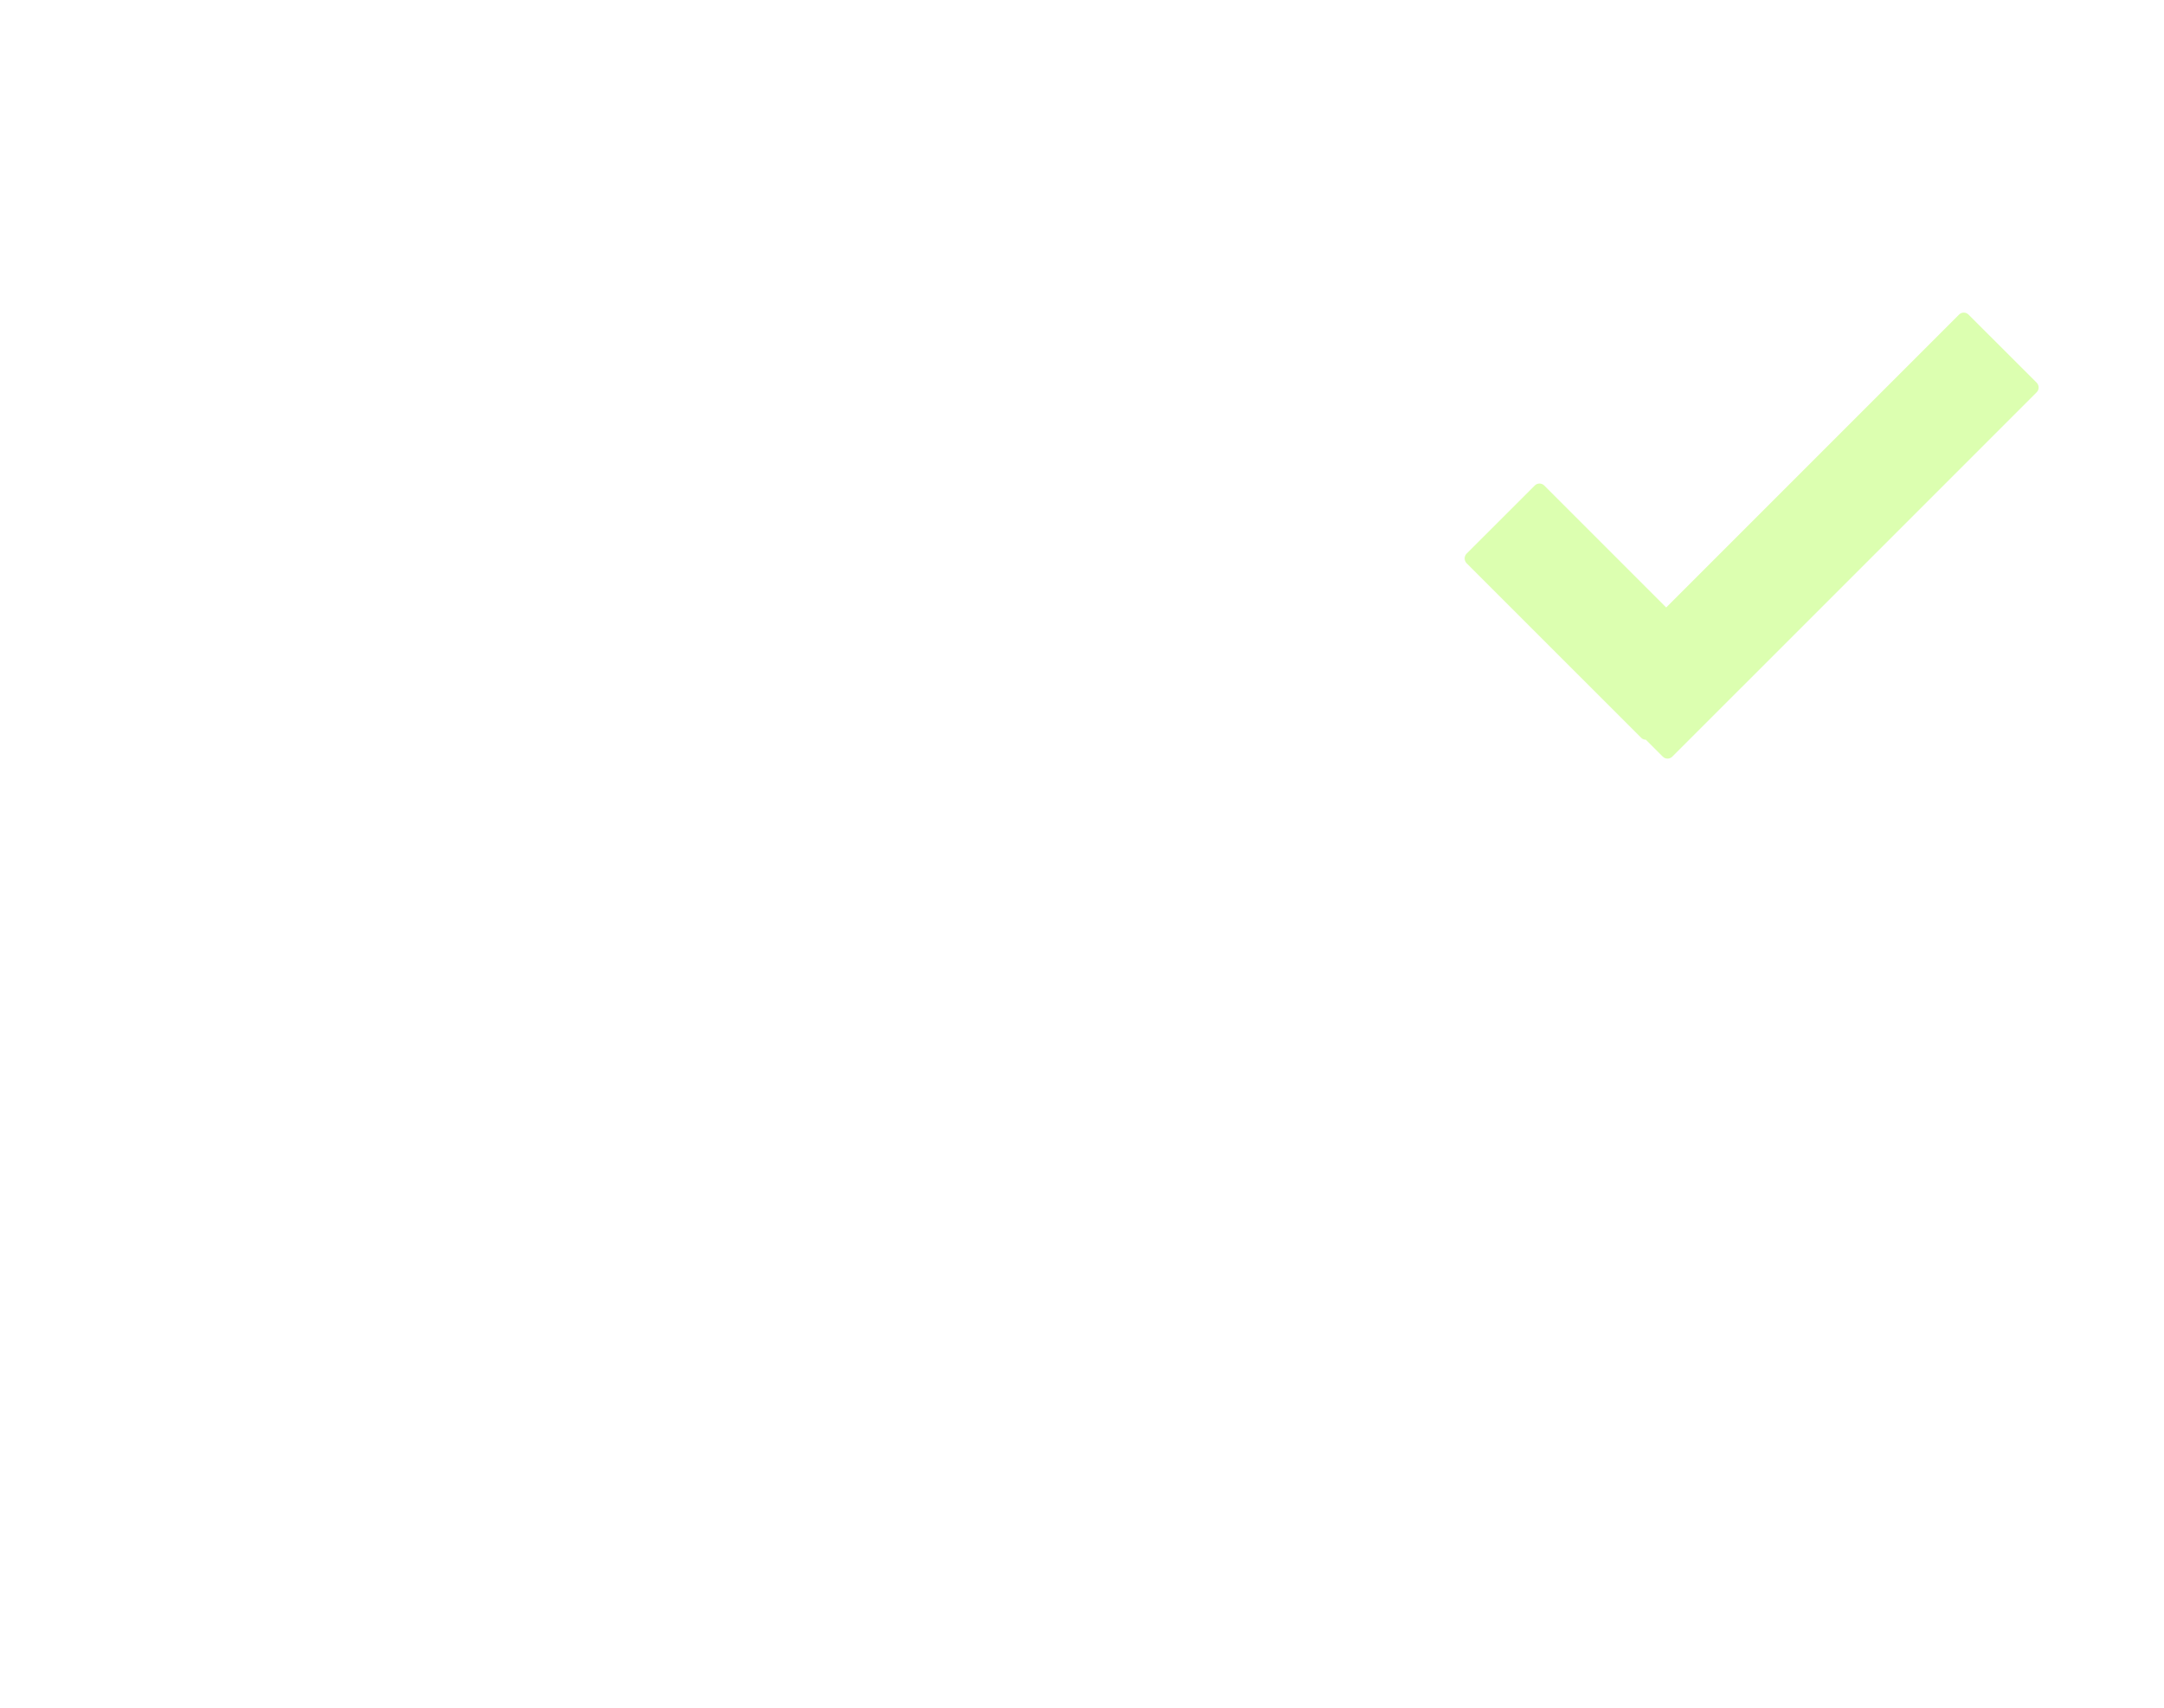
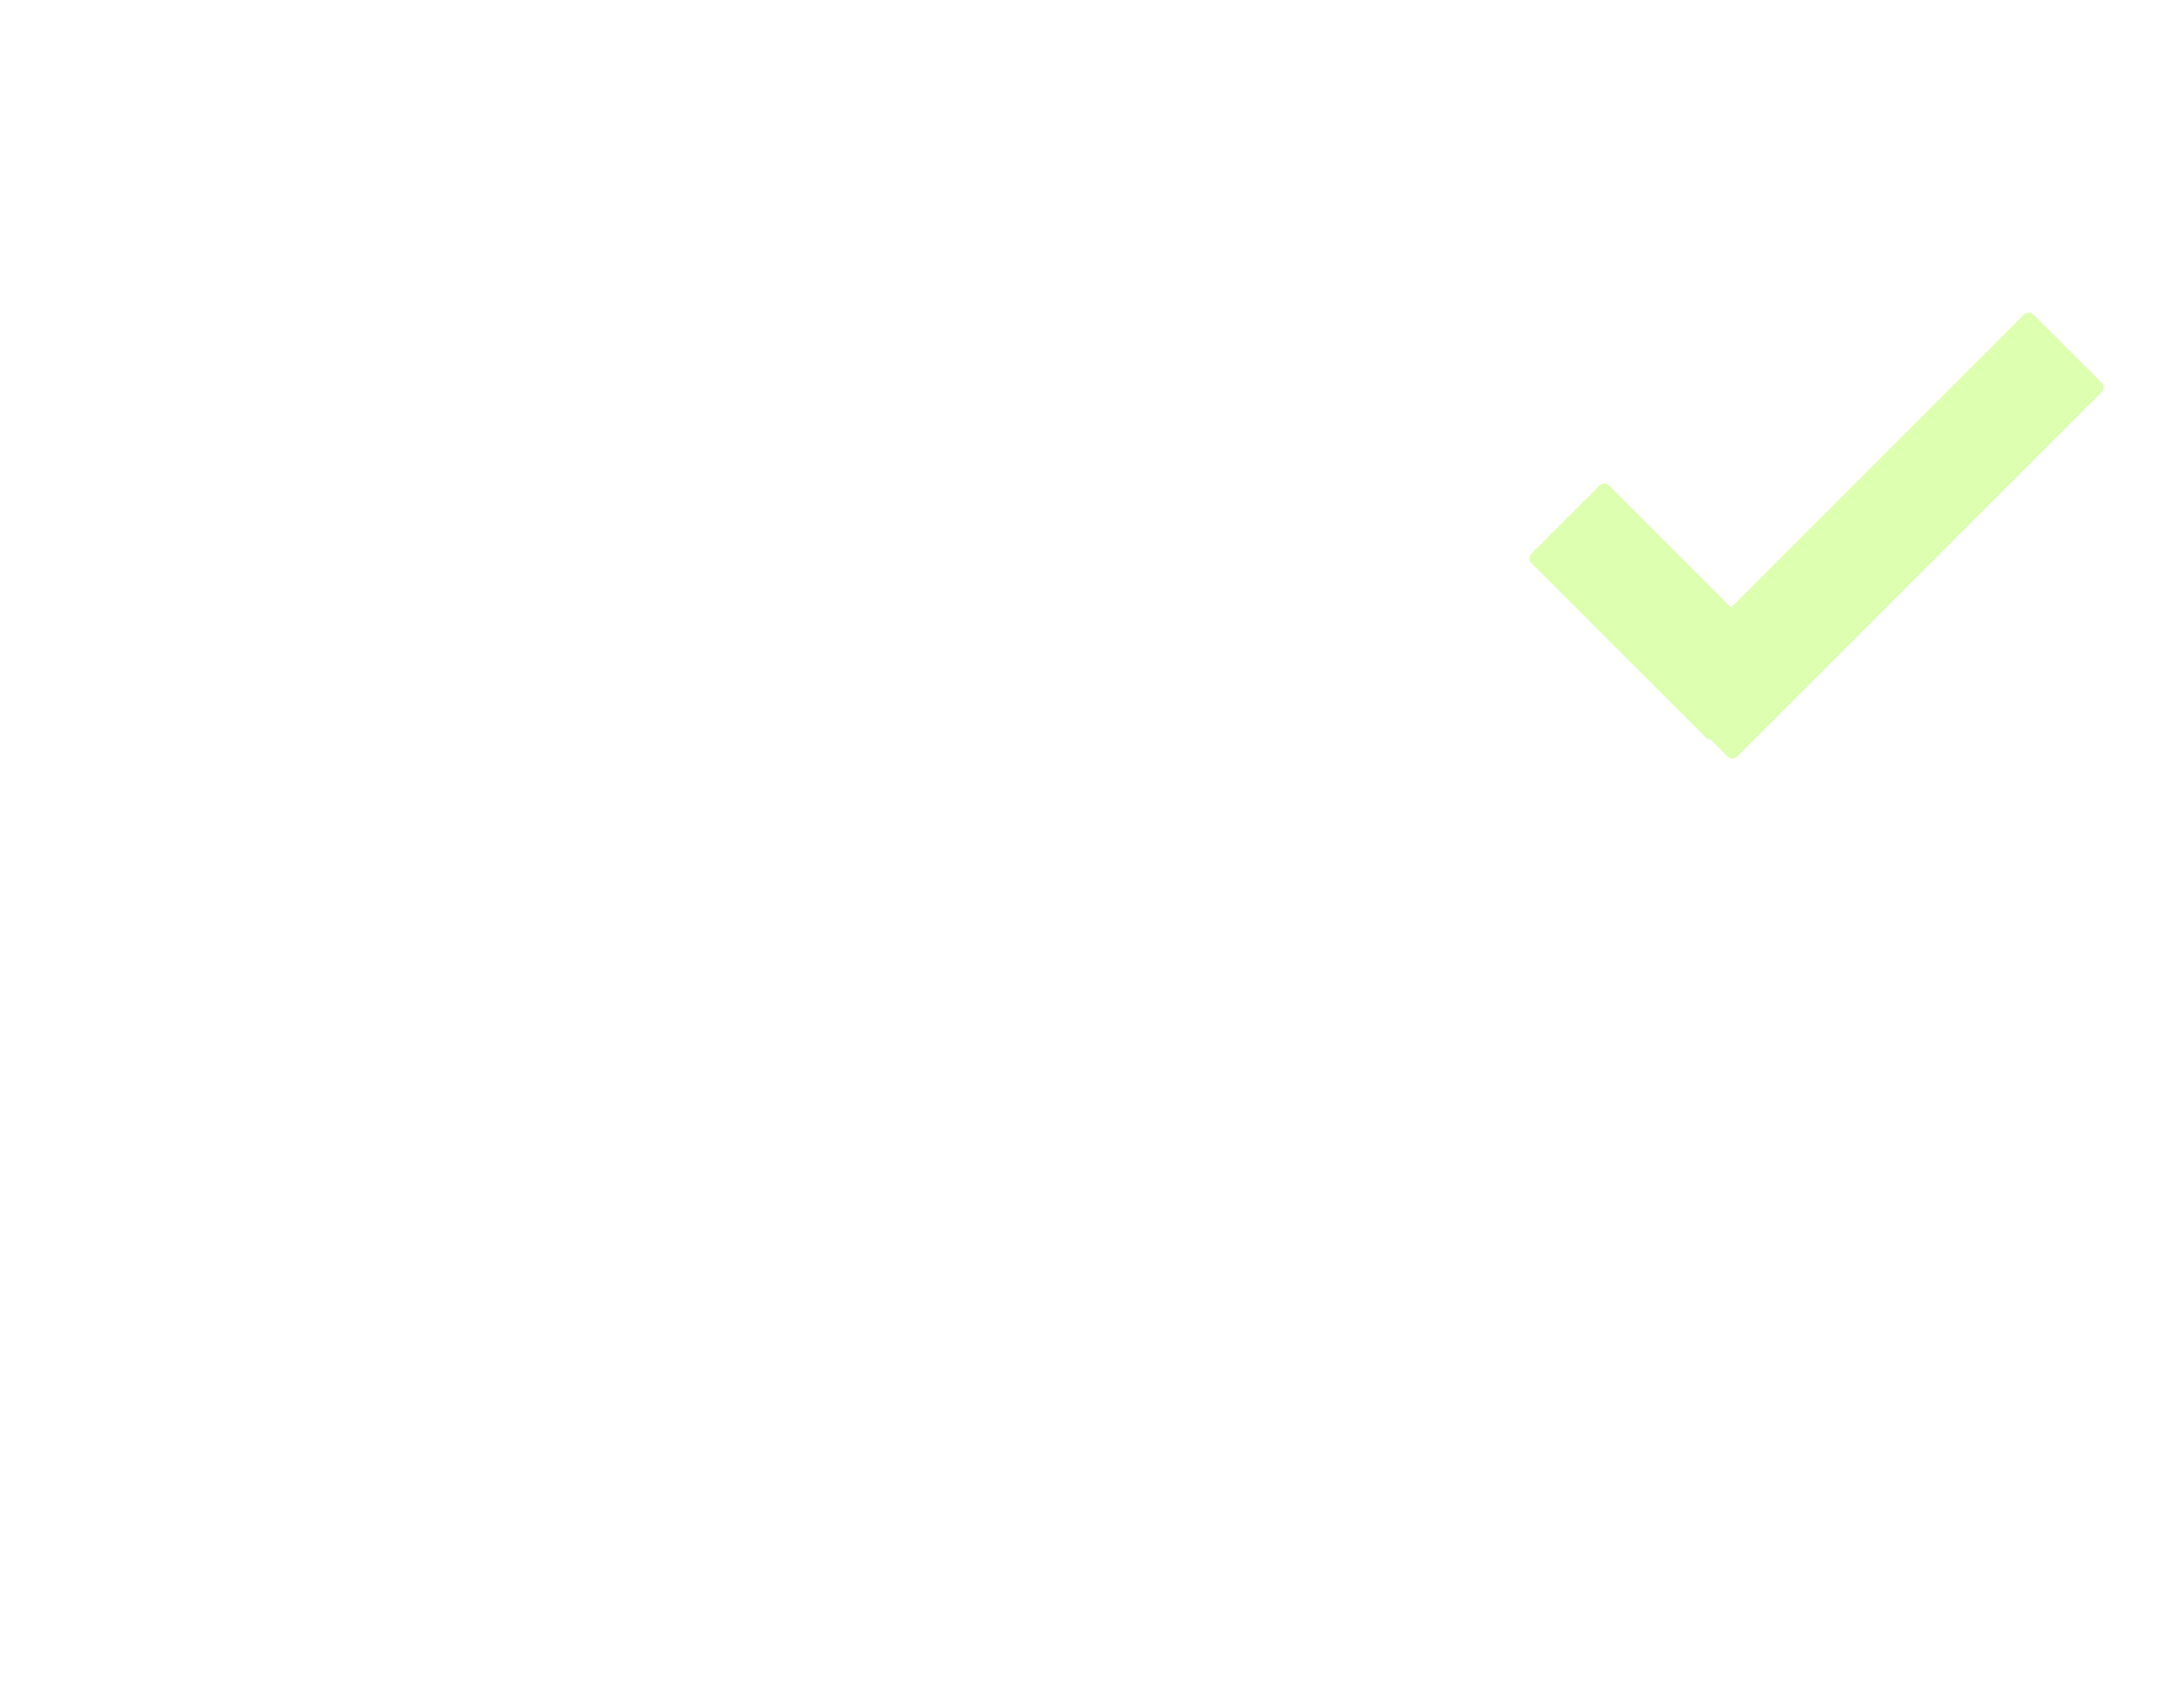
<svg xmlns="http://www.w3.org/2000/svg" version="1.1" id="Layer_1" x="0px" y="0px" width="48px" height="37.875px" viewBox="0 0 48 37.875" enable-background="new 0 0 48 37.875" xml:space="preserve">
-   <path fill="#DCFFB0" enable-background="new    " d="M45.176,8.488l-1.511-1.51c-0.059-0.059-0.153-0.06-0.212,0l-6.495,6.495  l-2.704-2.704c-0.058-0.059-0.154-0.059-0.212,0l-1.511,1.51c-0.058,0.058-0.058,0.154,0,0.213l3.873,3.872  c0.028,0.029,0.067,0.042,0.104,0.043l0.374,0.374c0.059,0.059,0.154,0.059,0.212,0L45.176,8.7  C45.234,8.642,45.233,8.546,45.176,8.488z" />
+   <path fill="#DCFFB0" enable-background="new    " d="M46.616,8.488l-1.511-1.51c-0.059-0.059-0.153-0.06-0.212,0l-6.495,6.495  l-2.704-2.704c-0.058-0.059-0.154-0.059-0.212,0l-1.511,1.51c-0.058,0.058-0.058,0.154,0,0.213l3.873,3.872  c0.028,0.029,0.067,0.042,0.104,0.043l0.374,0.374c0.059,0.059,0.154,0.059,0.212,0L46.616,8.7  C46.675,8.642,46.674,8.546,46.616,8.488z" />
</svg>
